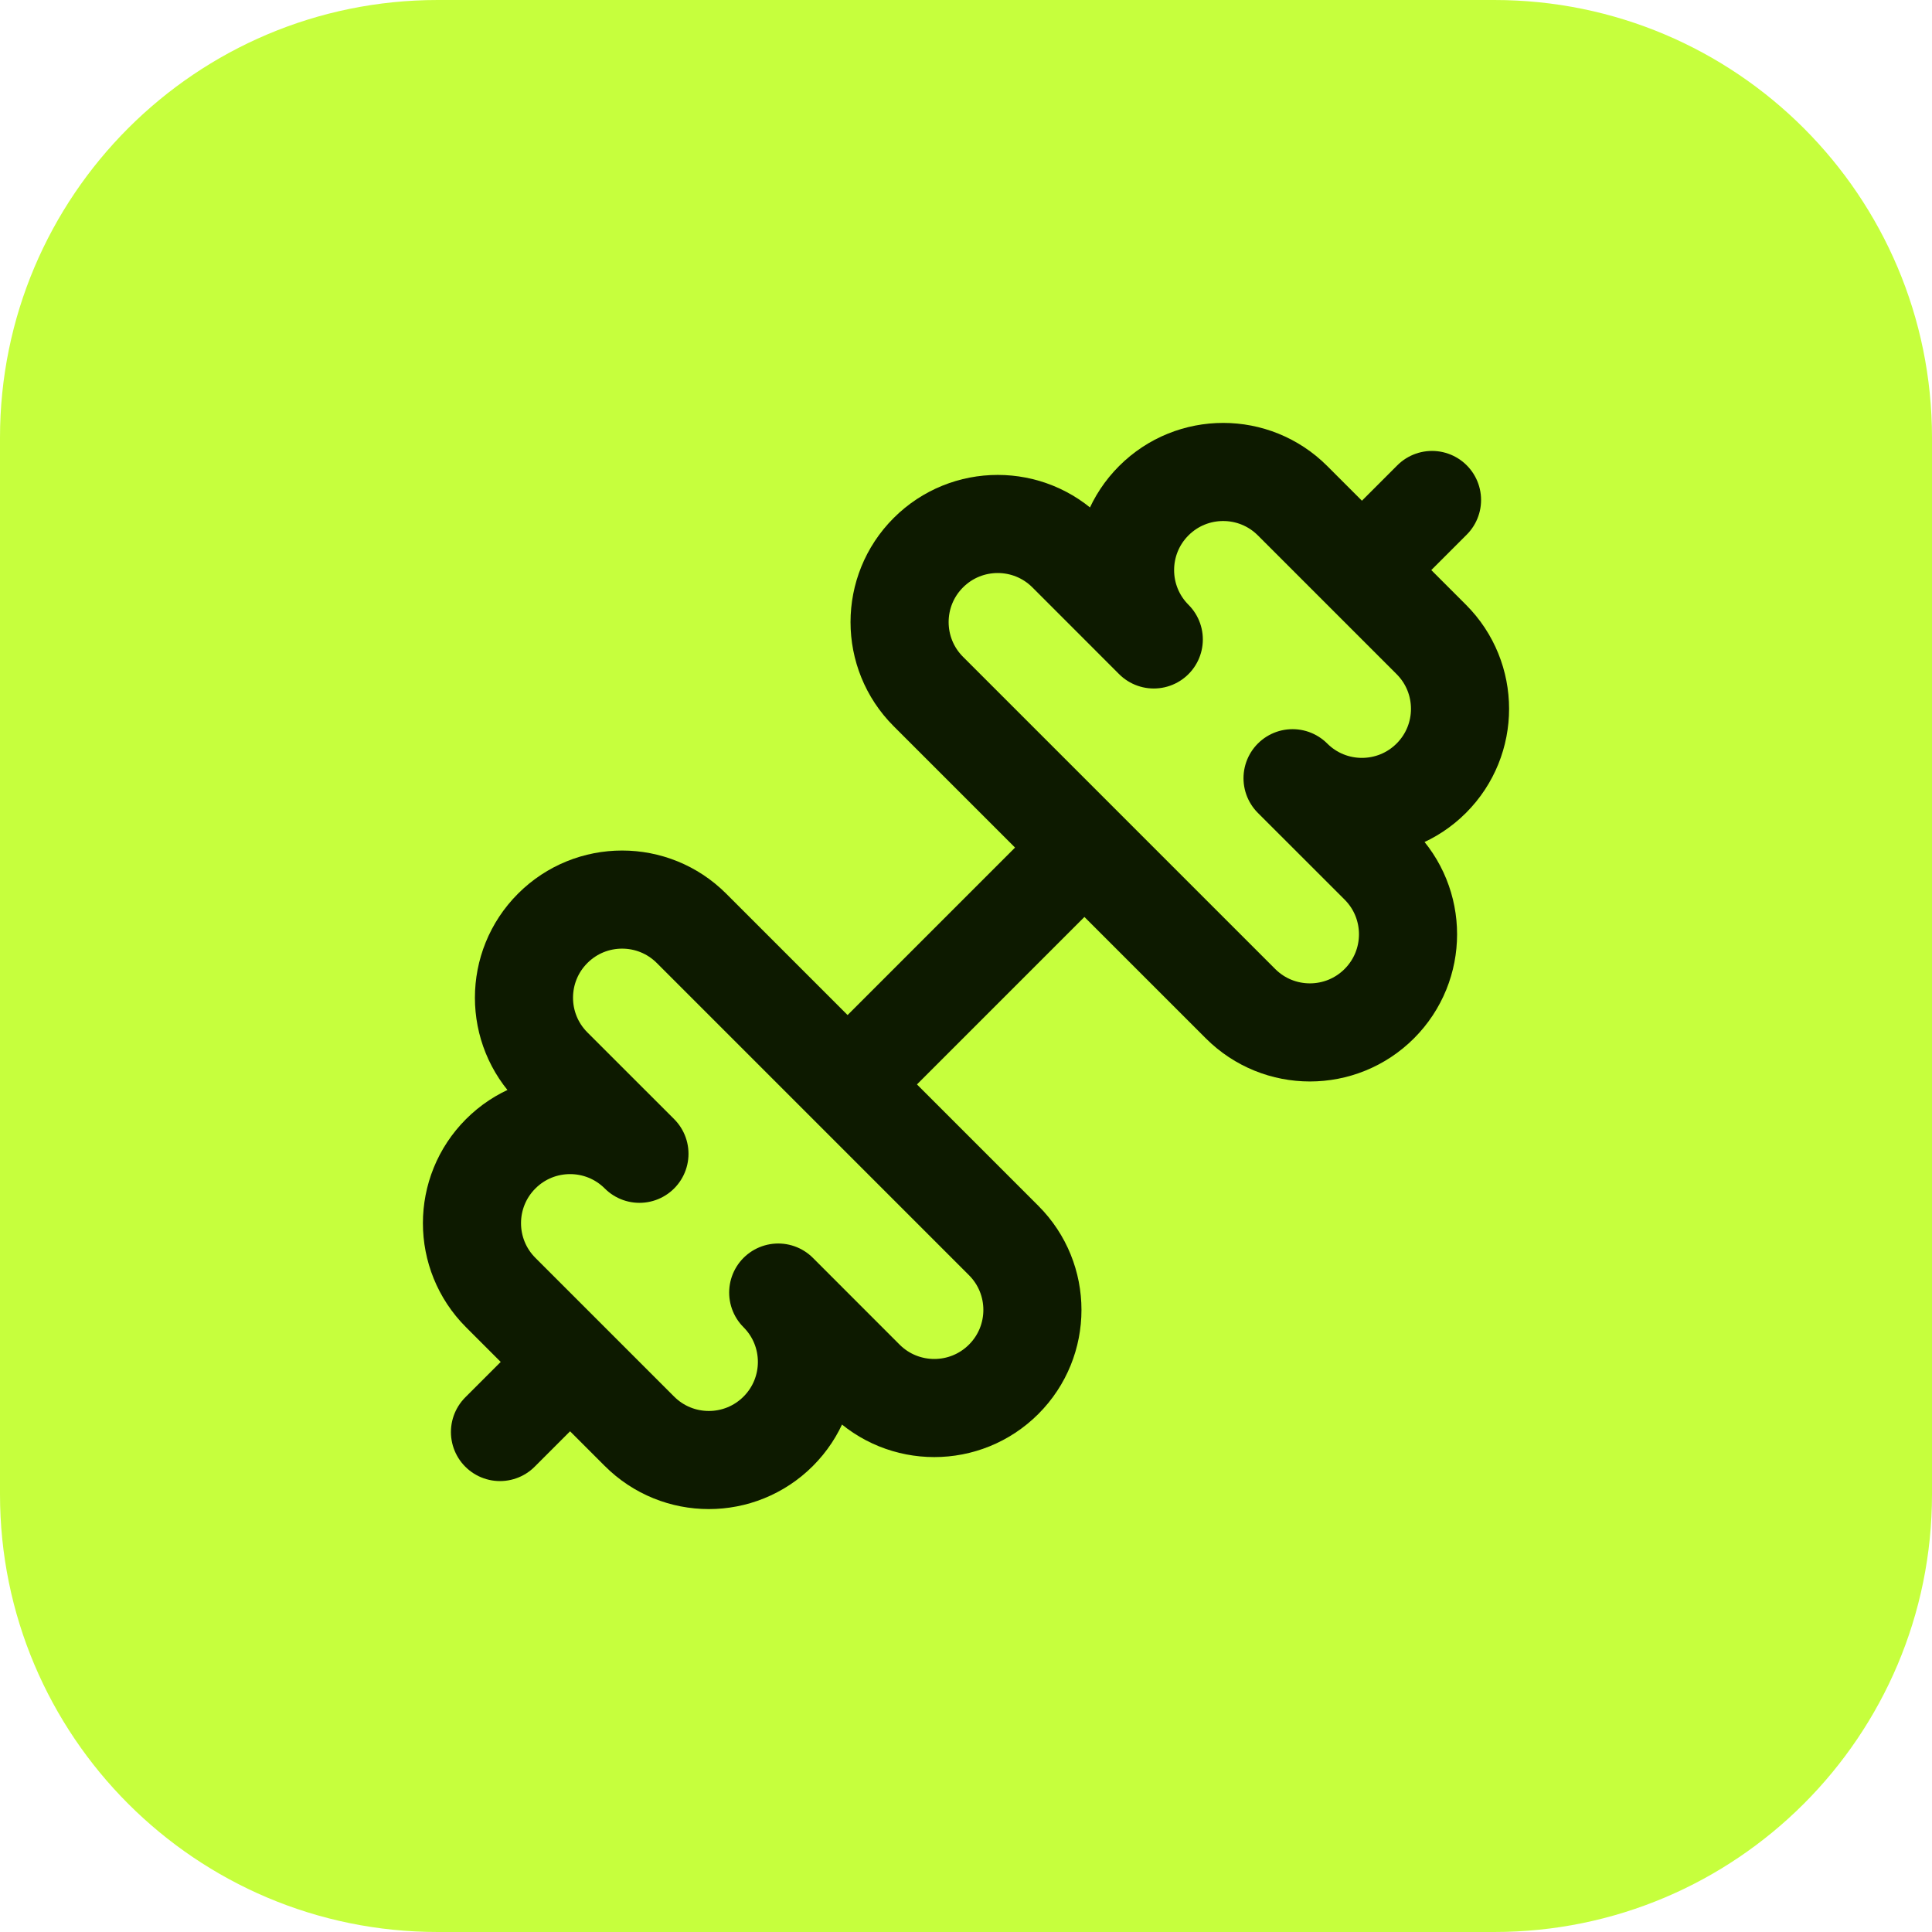
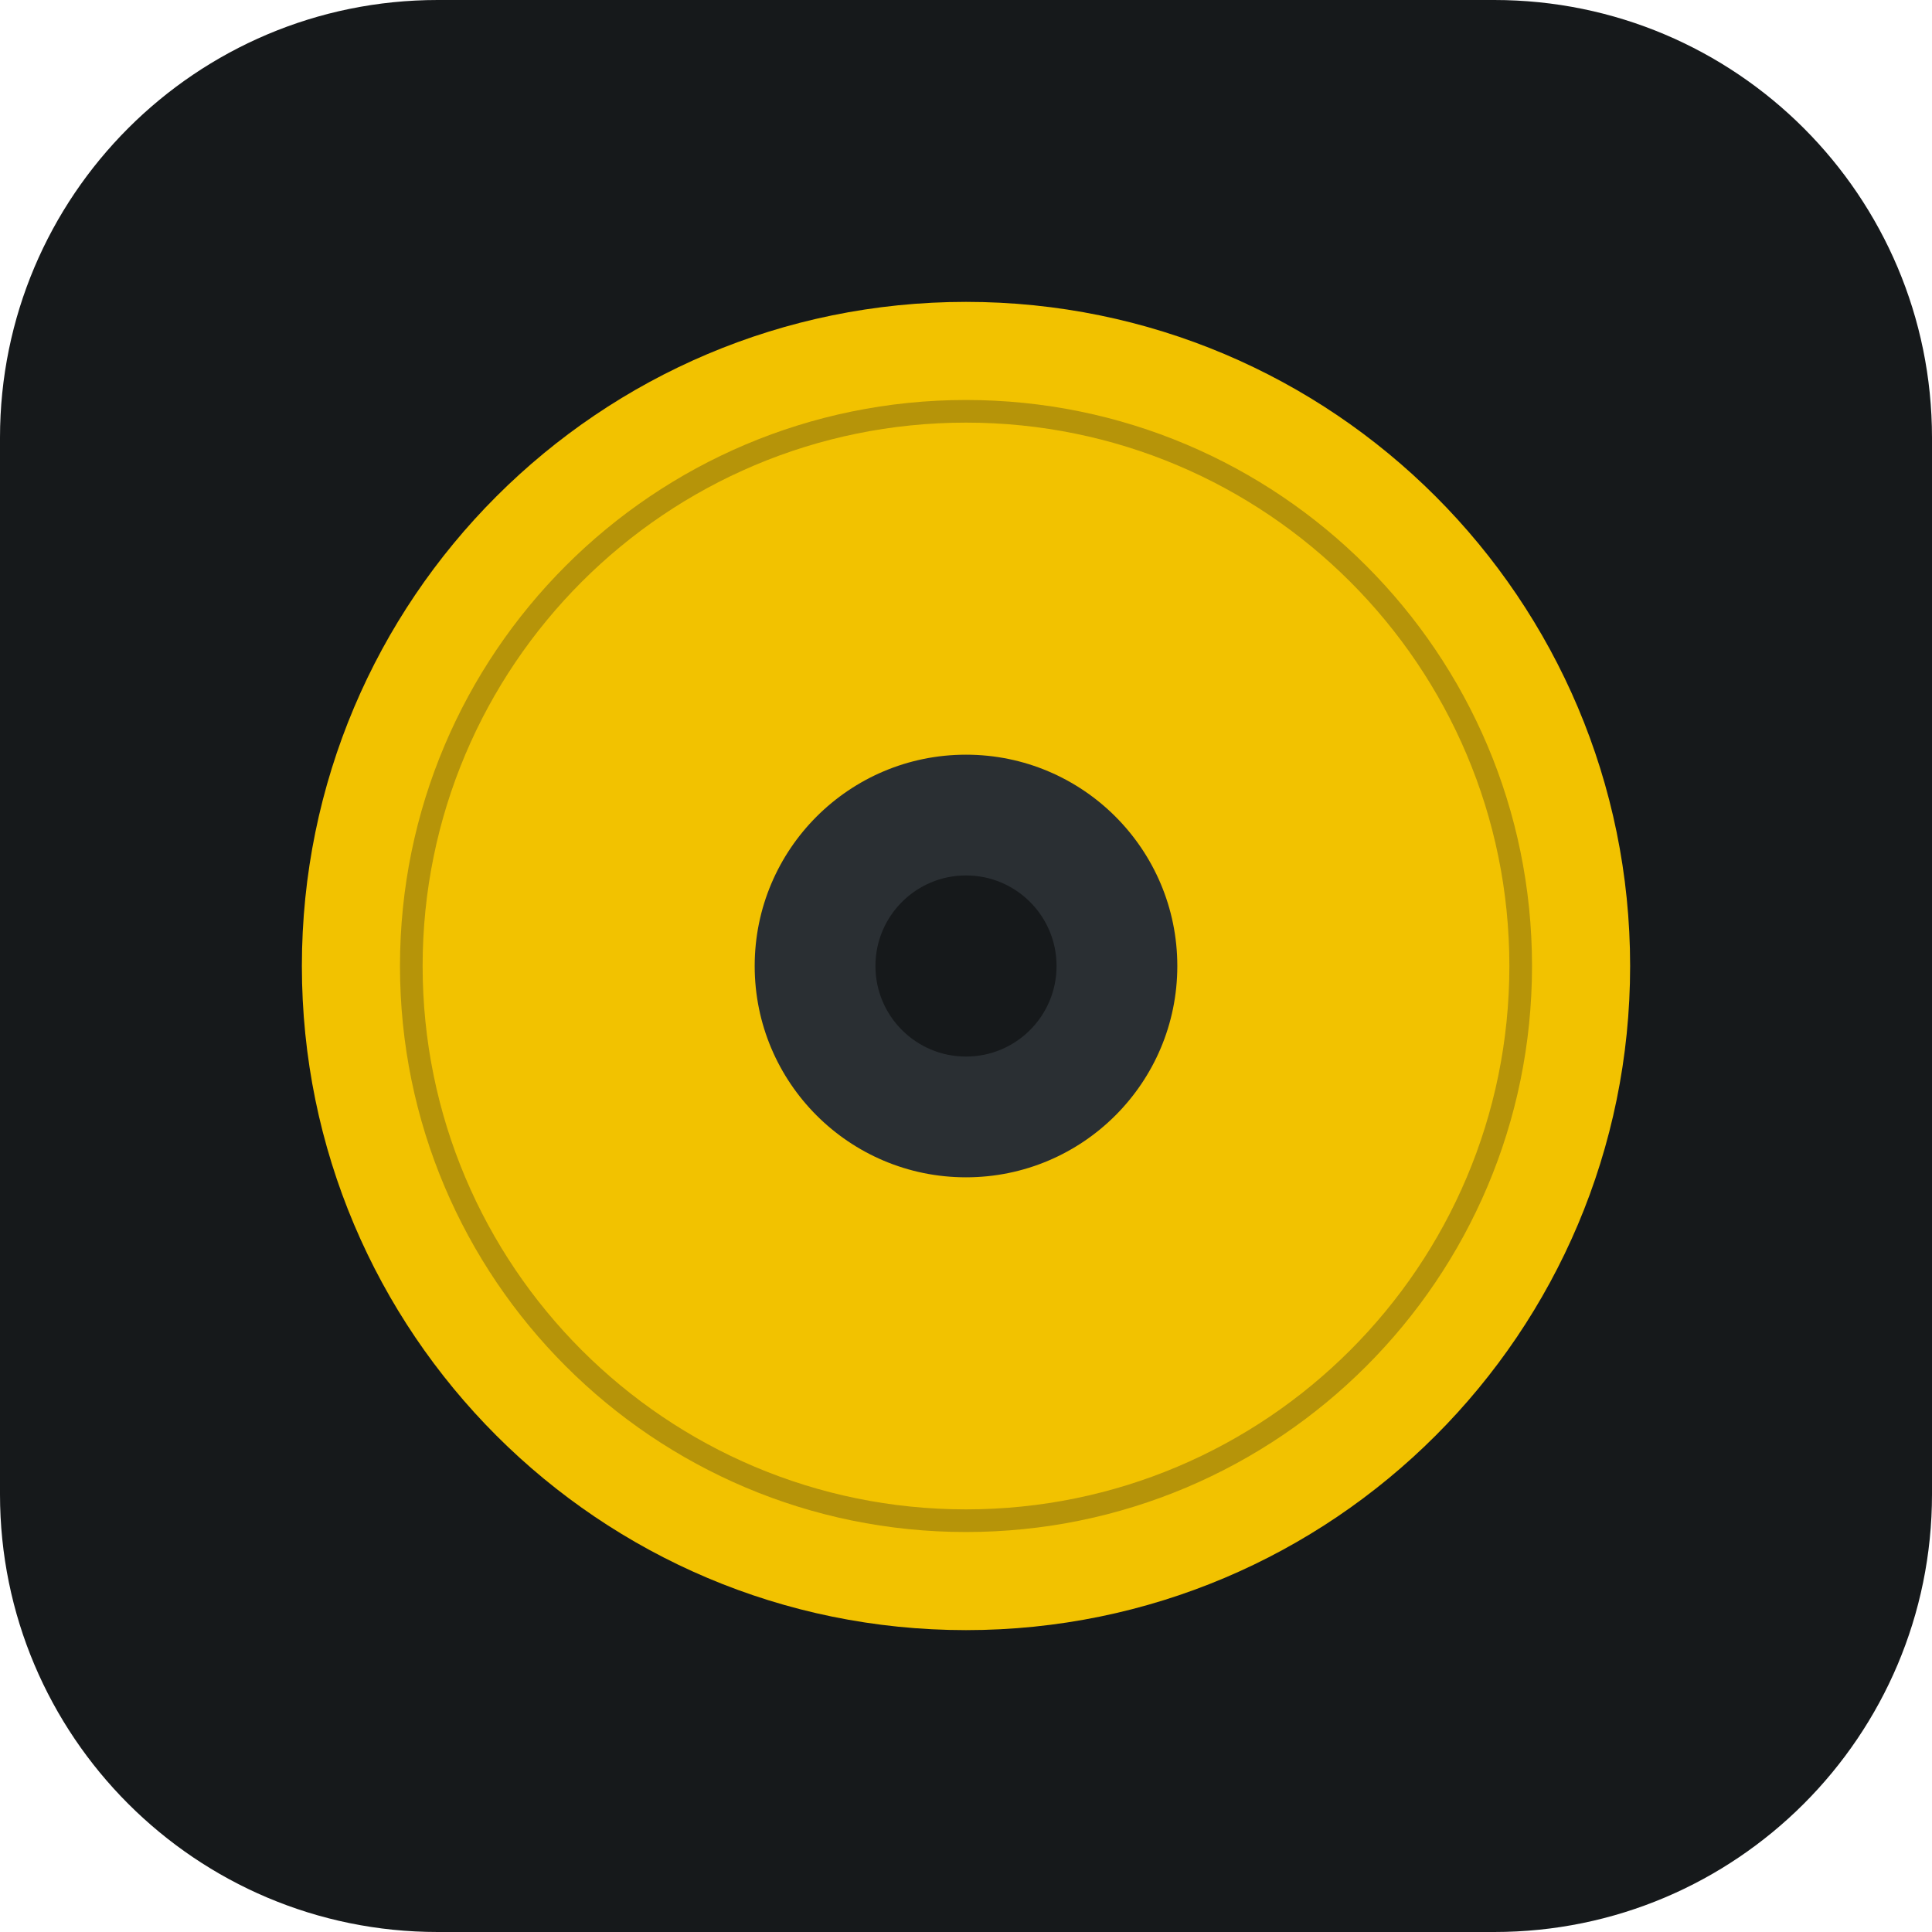
<svg xmlns="http://www.w3.org/2000/svg" viewBox="0 0 512 512">
-   <rect width="512" height="512" rx="116" fill="#c6ff3d" />
-   <g transform="translate(100 100) scale(13)" fill="none" stroke="#0d1a00" stroke-width="2" stroke-linecap="round" stroke-linejoin="round">
-     <path d="M17.596 12.768a2 2 0 1 0 2.829-2.829l-1.768-1.767a2 2 0 0 0 2.828-2.829l-2.828-2.828a2 2 0 0 0-2.829 2.828l-1.767-1.768a2 2 0 1 0-2.829 2.829z" />
-     <path d="m2.5 21.5 1.4-1.4" />
-     <path d="m20.1 3.9 1.4-1.4" />
-     <path d="M5.343 21.485a2 2 0 1 0 2.829-2.828l1.767 1.768a2 2 0 1 0 2.829-2.829l-6.364-6.364a2 2 0 1 0-2.829 2.829l1.768 1.767a2 2 0 0 0-2.828 2.829z" />
-     <path d="m9.6 14.4 4.8-4.8" />
-   </g>
+   <rect width="512" height="512" rx="116" fill="#16191b" />
+   <circle cx="256" cy="256" r="176" fill="#f2c200" />
+   <circle cx="256" cy="256" r="147" fill="none" stroke="#1c1f22" stroke-opacity="0.28" stroke-width="6" />
+   <circle cx="256" cy="256" r="56" fill="#2a2f33" />
+   <circle cx="256" cy="256" r="24" fill="#16191b" />
</svg>
